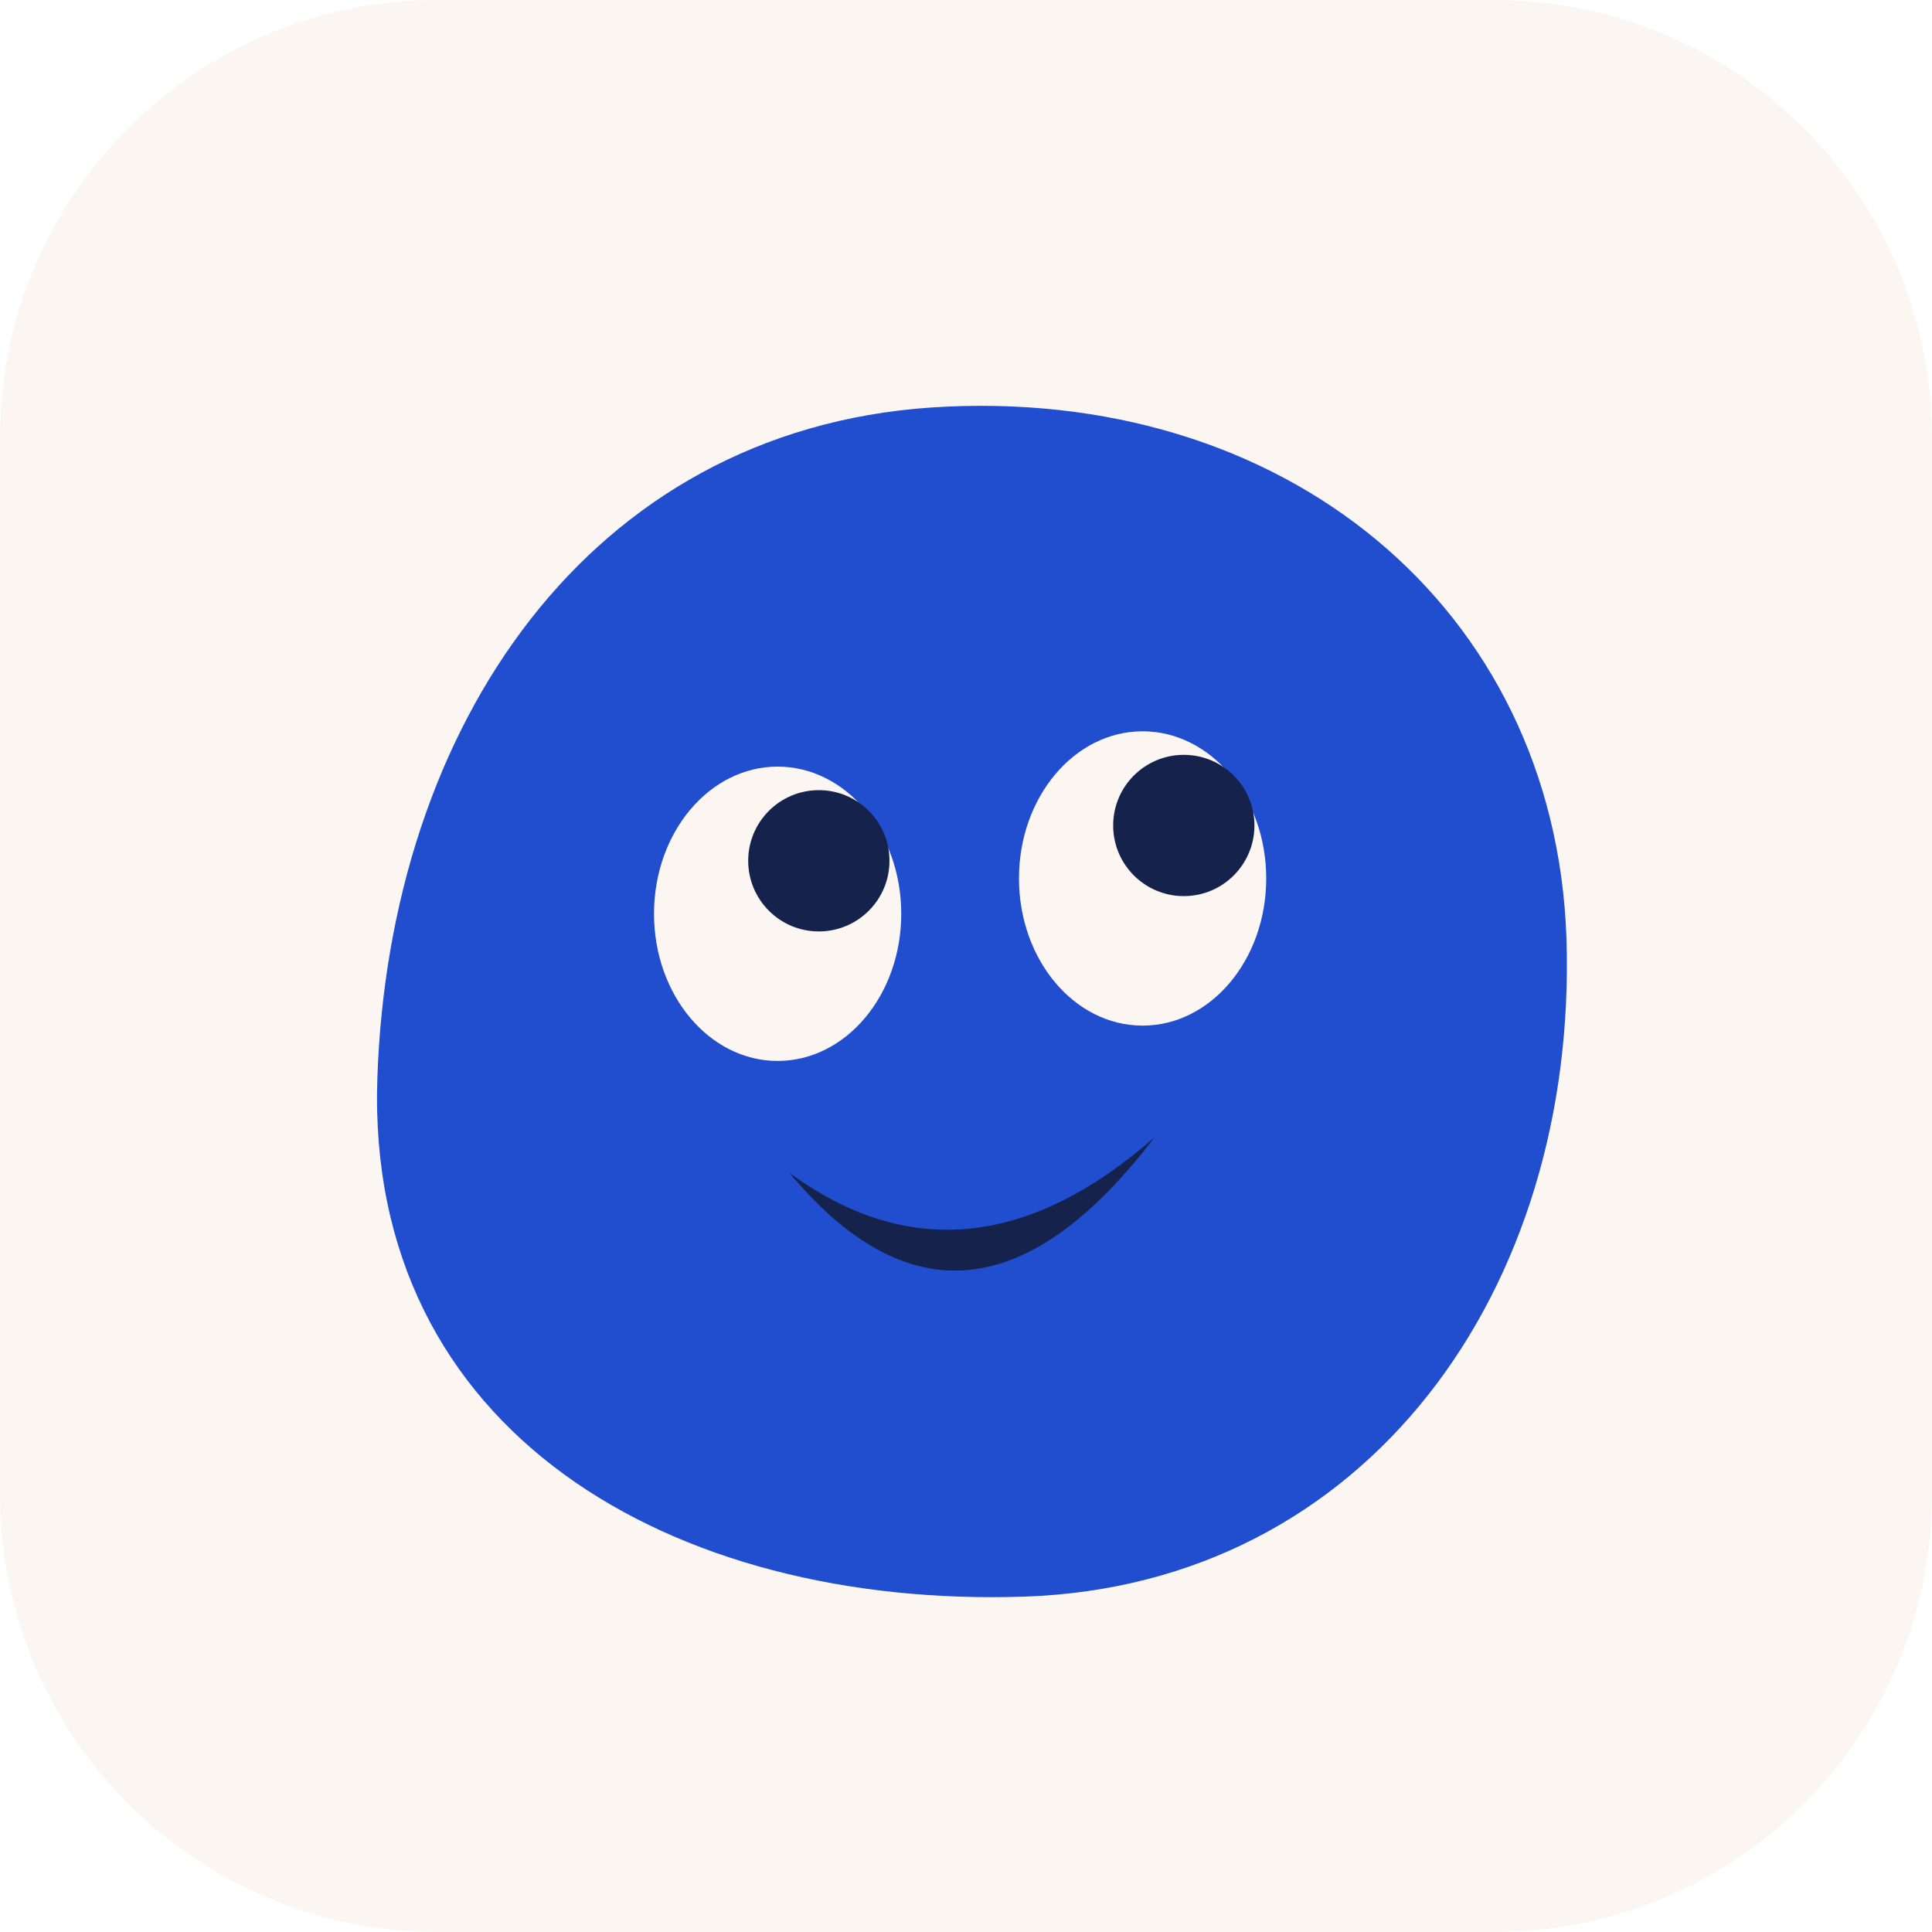
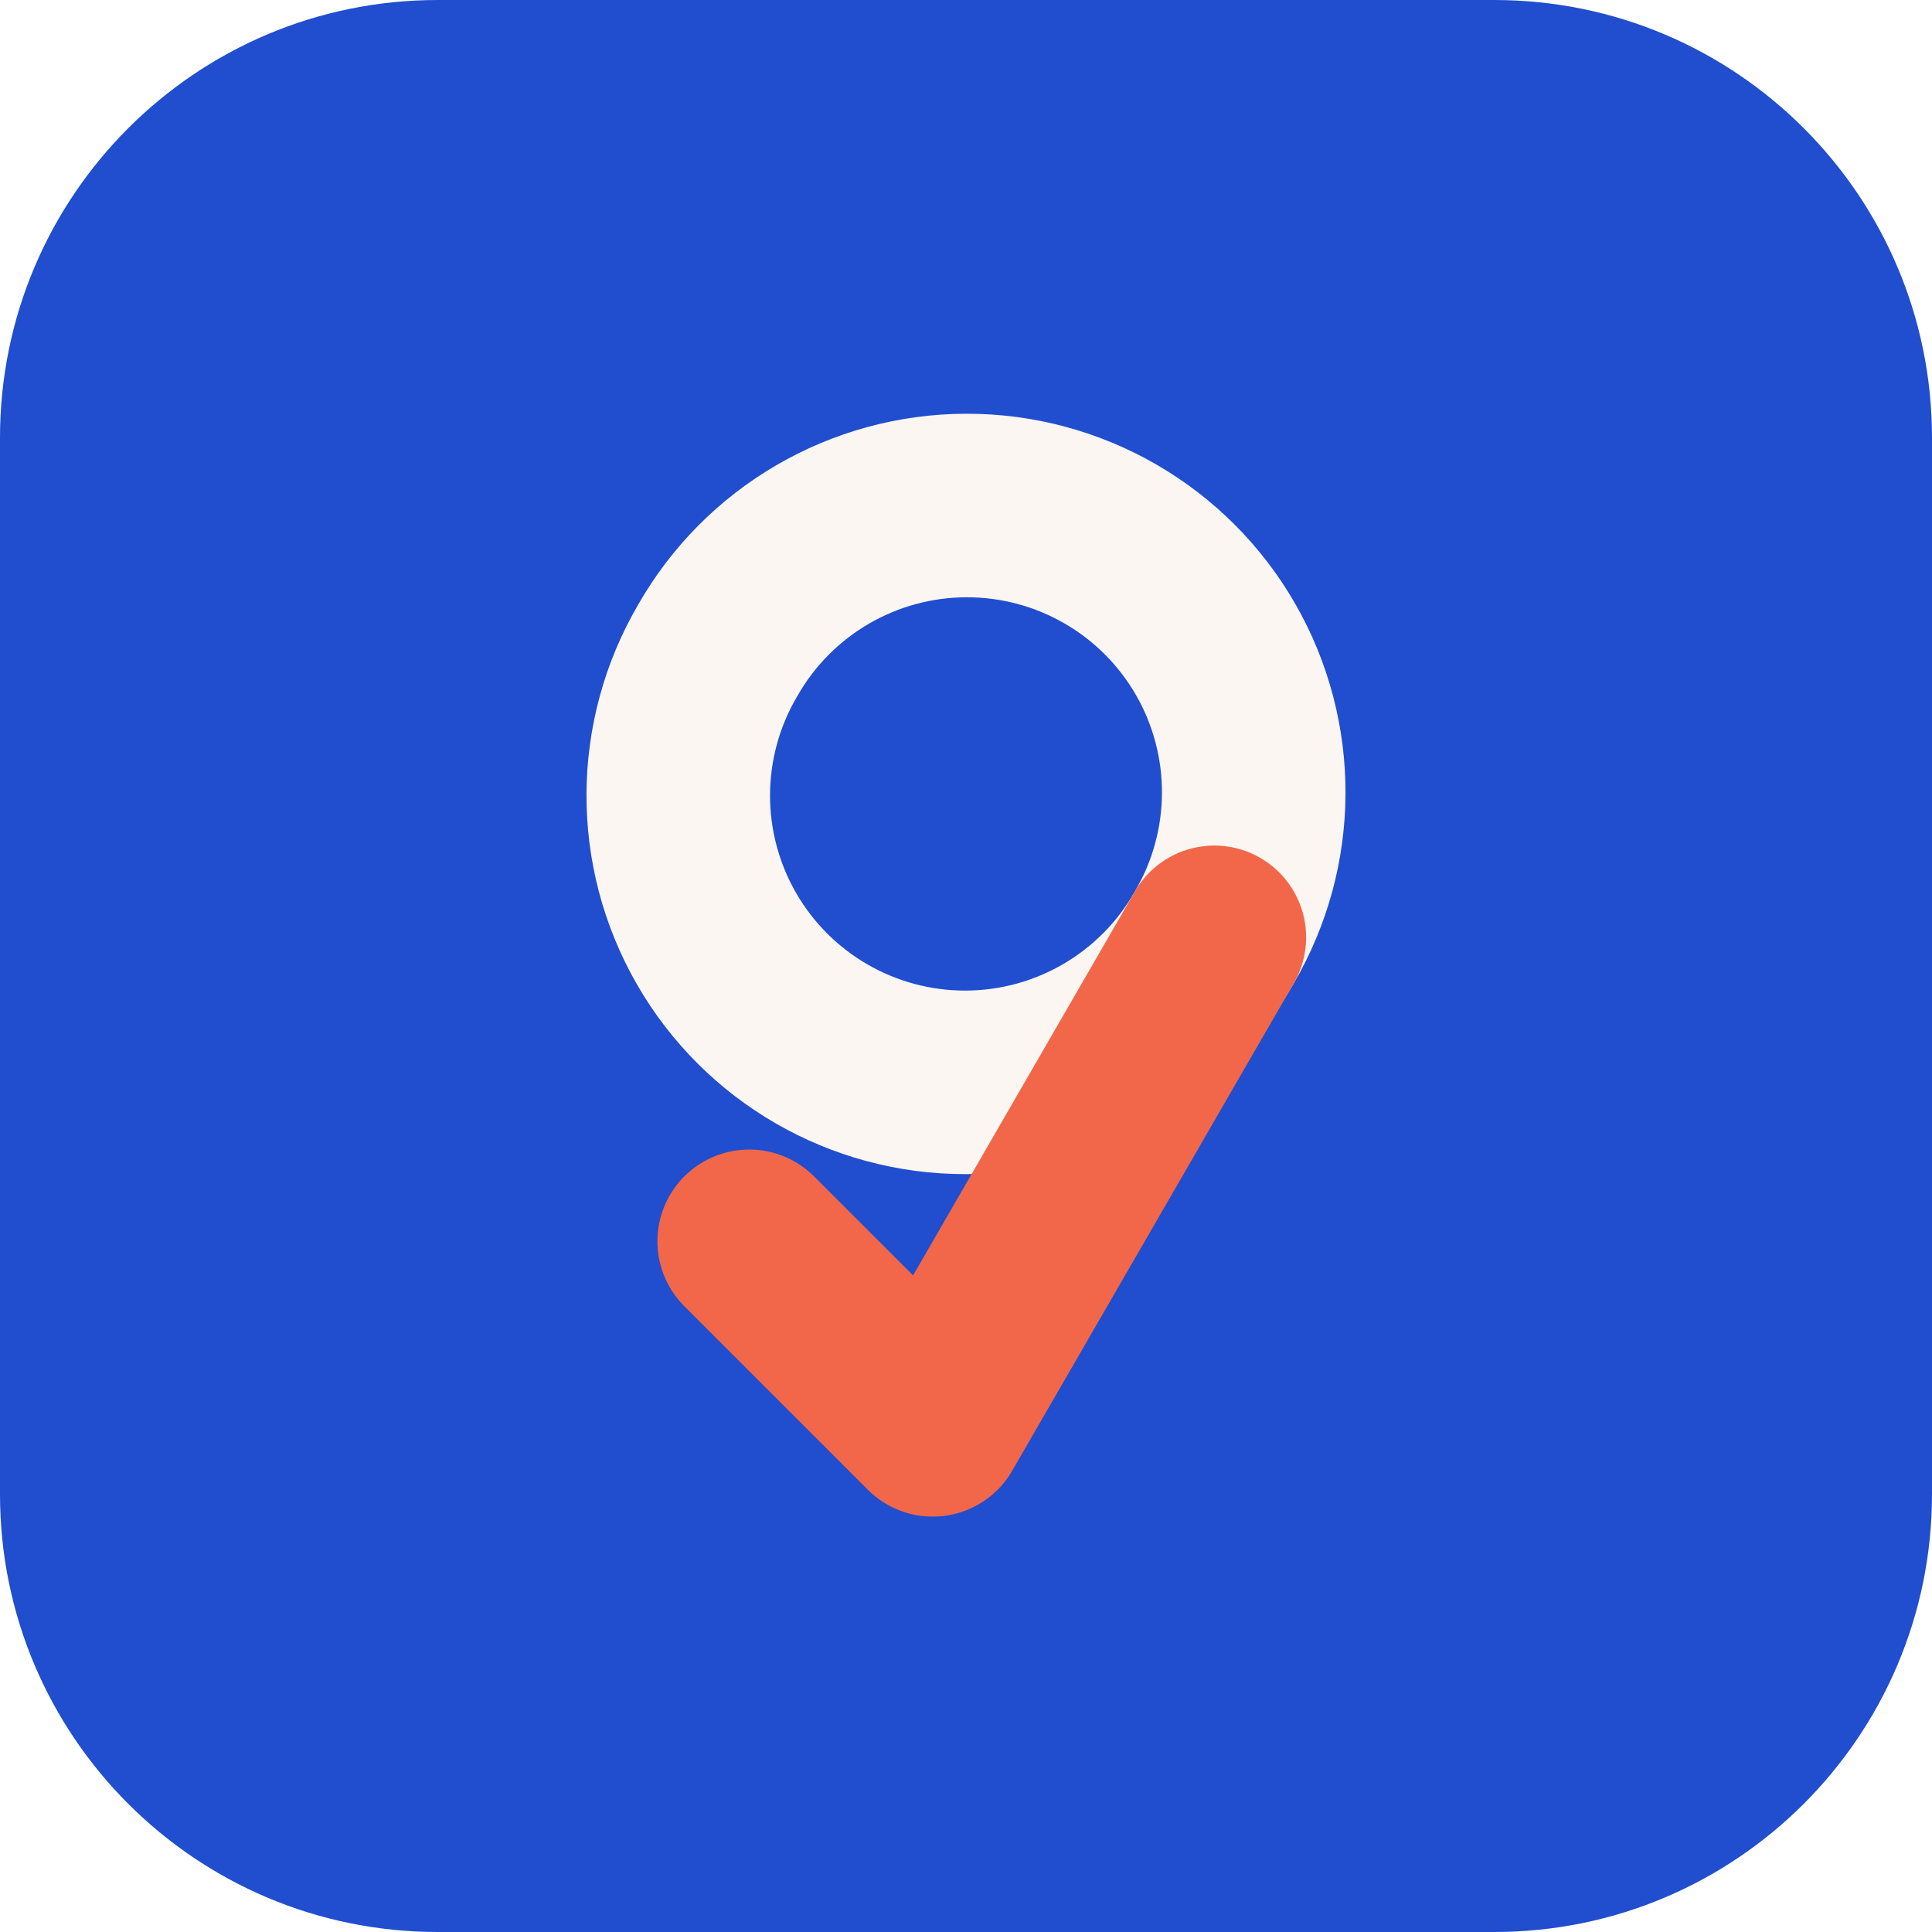
<svg xmlns="http://www.w3.org/2000/svg" viewBox="0 0 256 256" width="256" height="256" role="img" aria-labelledby="titel">
-   <rect width="256" height="256" rx="58" fill="#FBF6F1" />
-   <g transform="translate(28.16 32.16) scale(0.78)">
-     <path fill="#204ECF" d="M122 28 C182 24 228 62 230 118 C232 178 196 228 138 230 C78 232 26 202 28 142 C30 82 64 32 122 28 Z" />
-     <ellipse cx="96" cy="114" rx="21" ry="25" fill="#FBF6F1" />
-     <ellipse cx="158" cy="108" rx="21" ry="25" fill="#FBF6F1" />
-     <circle cx="103" cy="105" r="12" fill="#14224C" />
-     <circle cx="165" cy="99" r="12" fill="#14224C" />
-     <path fill="#14224C" d="M98 158 Q128 194 160 152 Q128 180 98 158 Z" />
+   <rect width="256" height="256" rx="58" fill="#204ECF" />
+   <g transform="translate(128 128) scale(0.76) translate(-128 -128)">
+     <g transform="translate(8 0)" fill="none" stroke-width="32">
+       <path stroke="#FBF6F1" d="M163.3 123A50 50 0 1 0 76.7 73A50 50 0 1 0 163.3 123Z" />
+       <path stroke="#F26749" stroke-linecap="round" stroke-linejoin="round" d="M163.3 123L114.2 208L82.2 176" />
+     </g>
  </g>
</svg>
